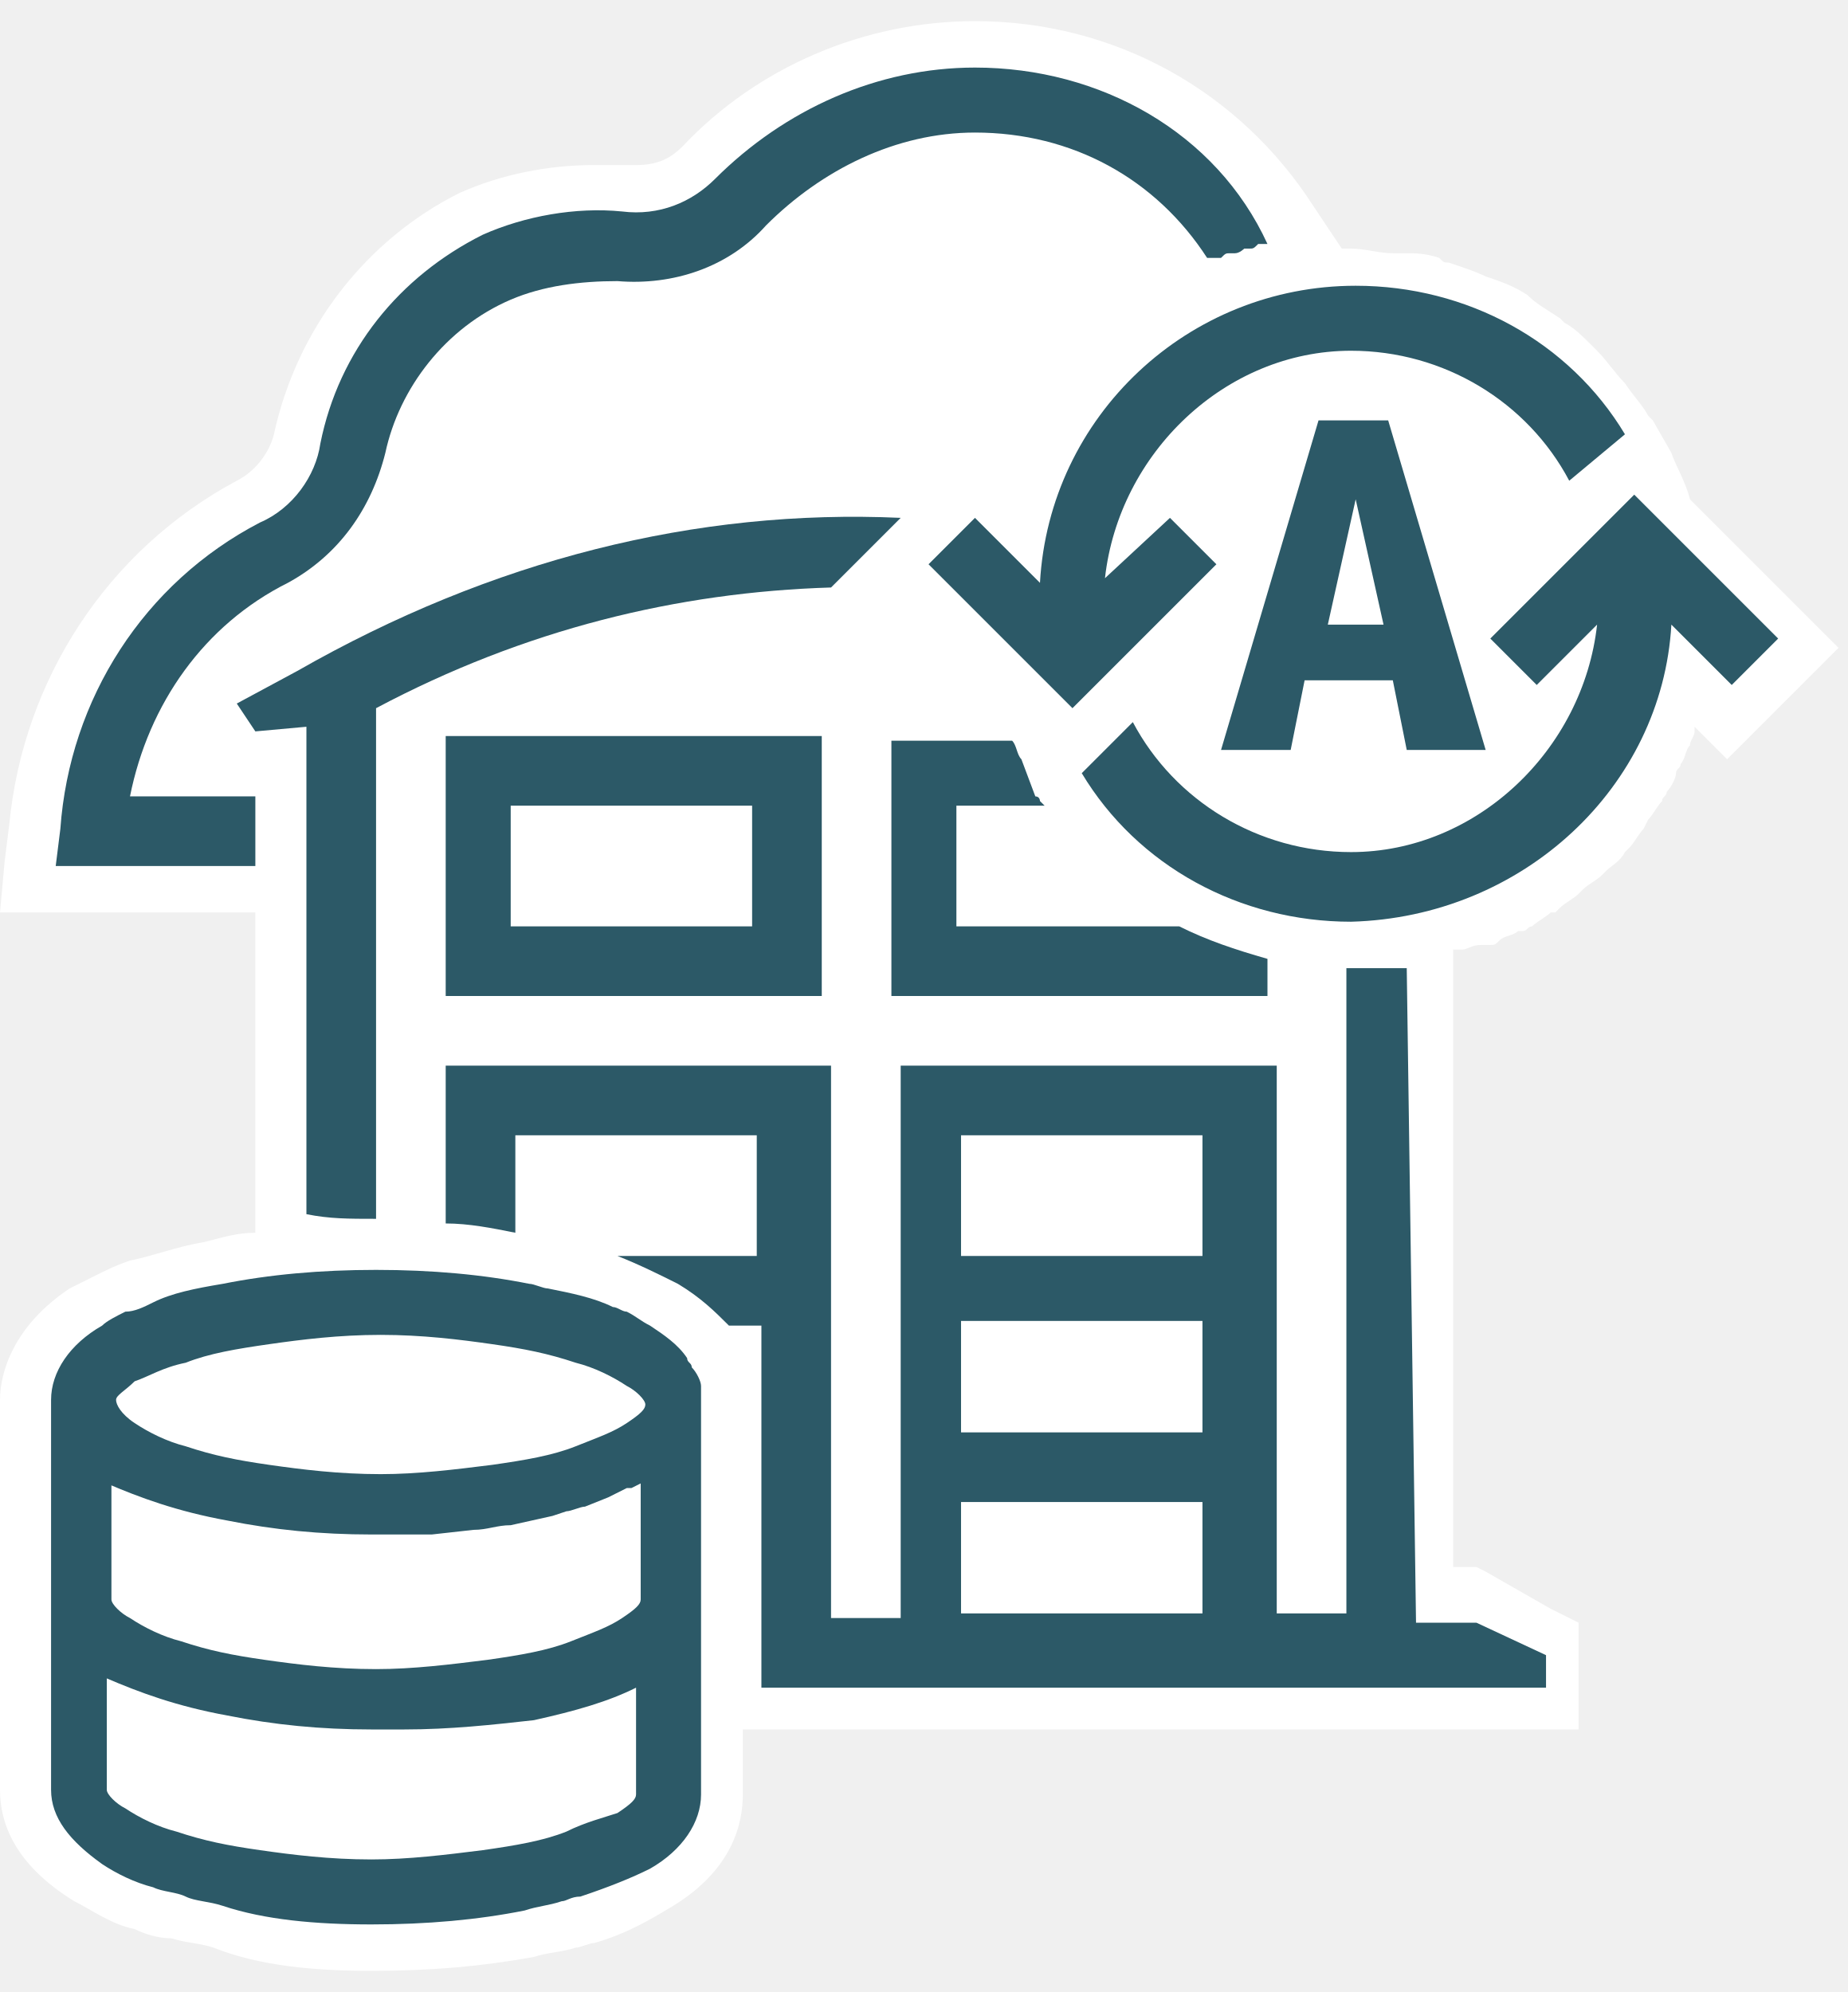
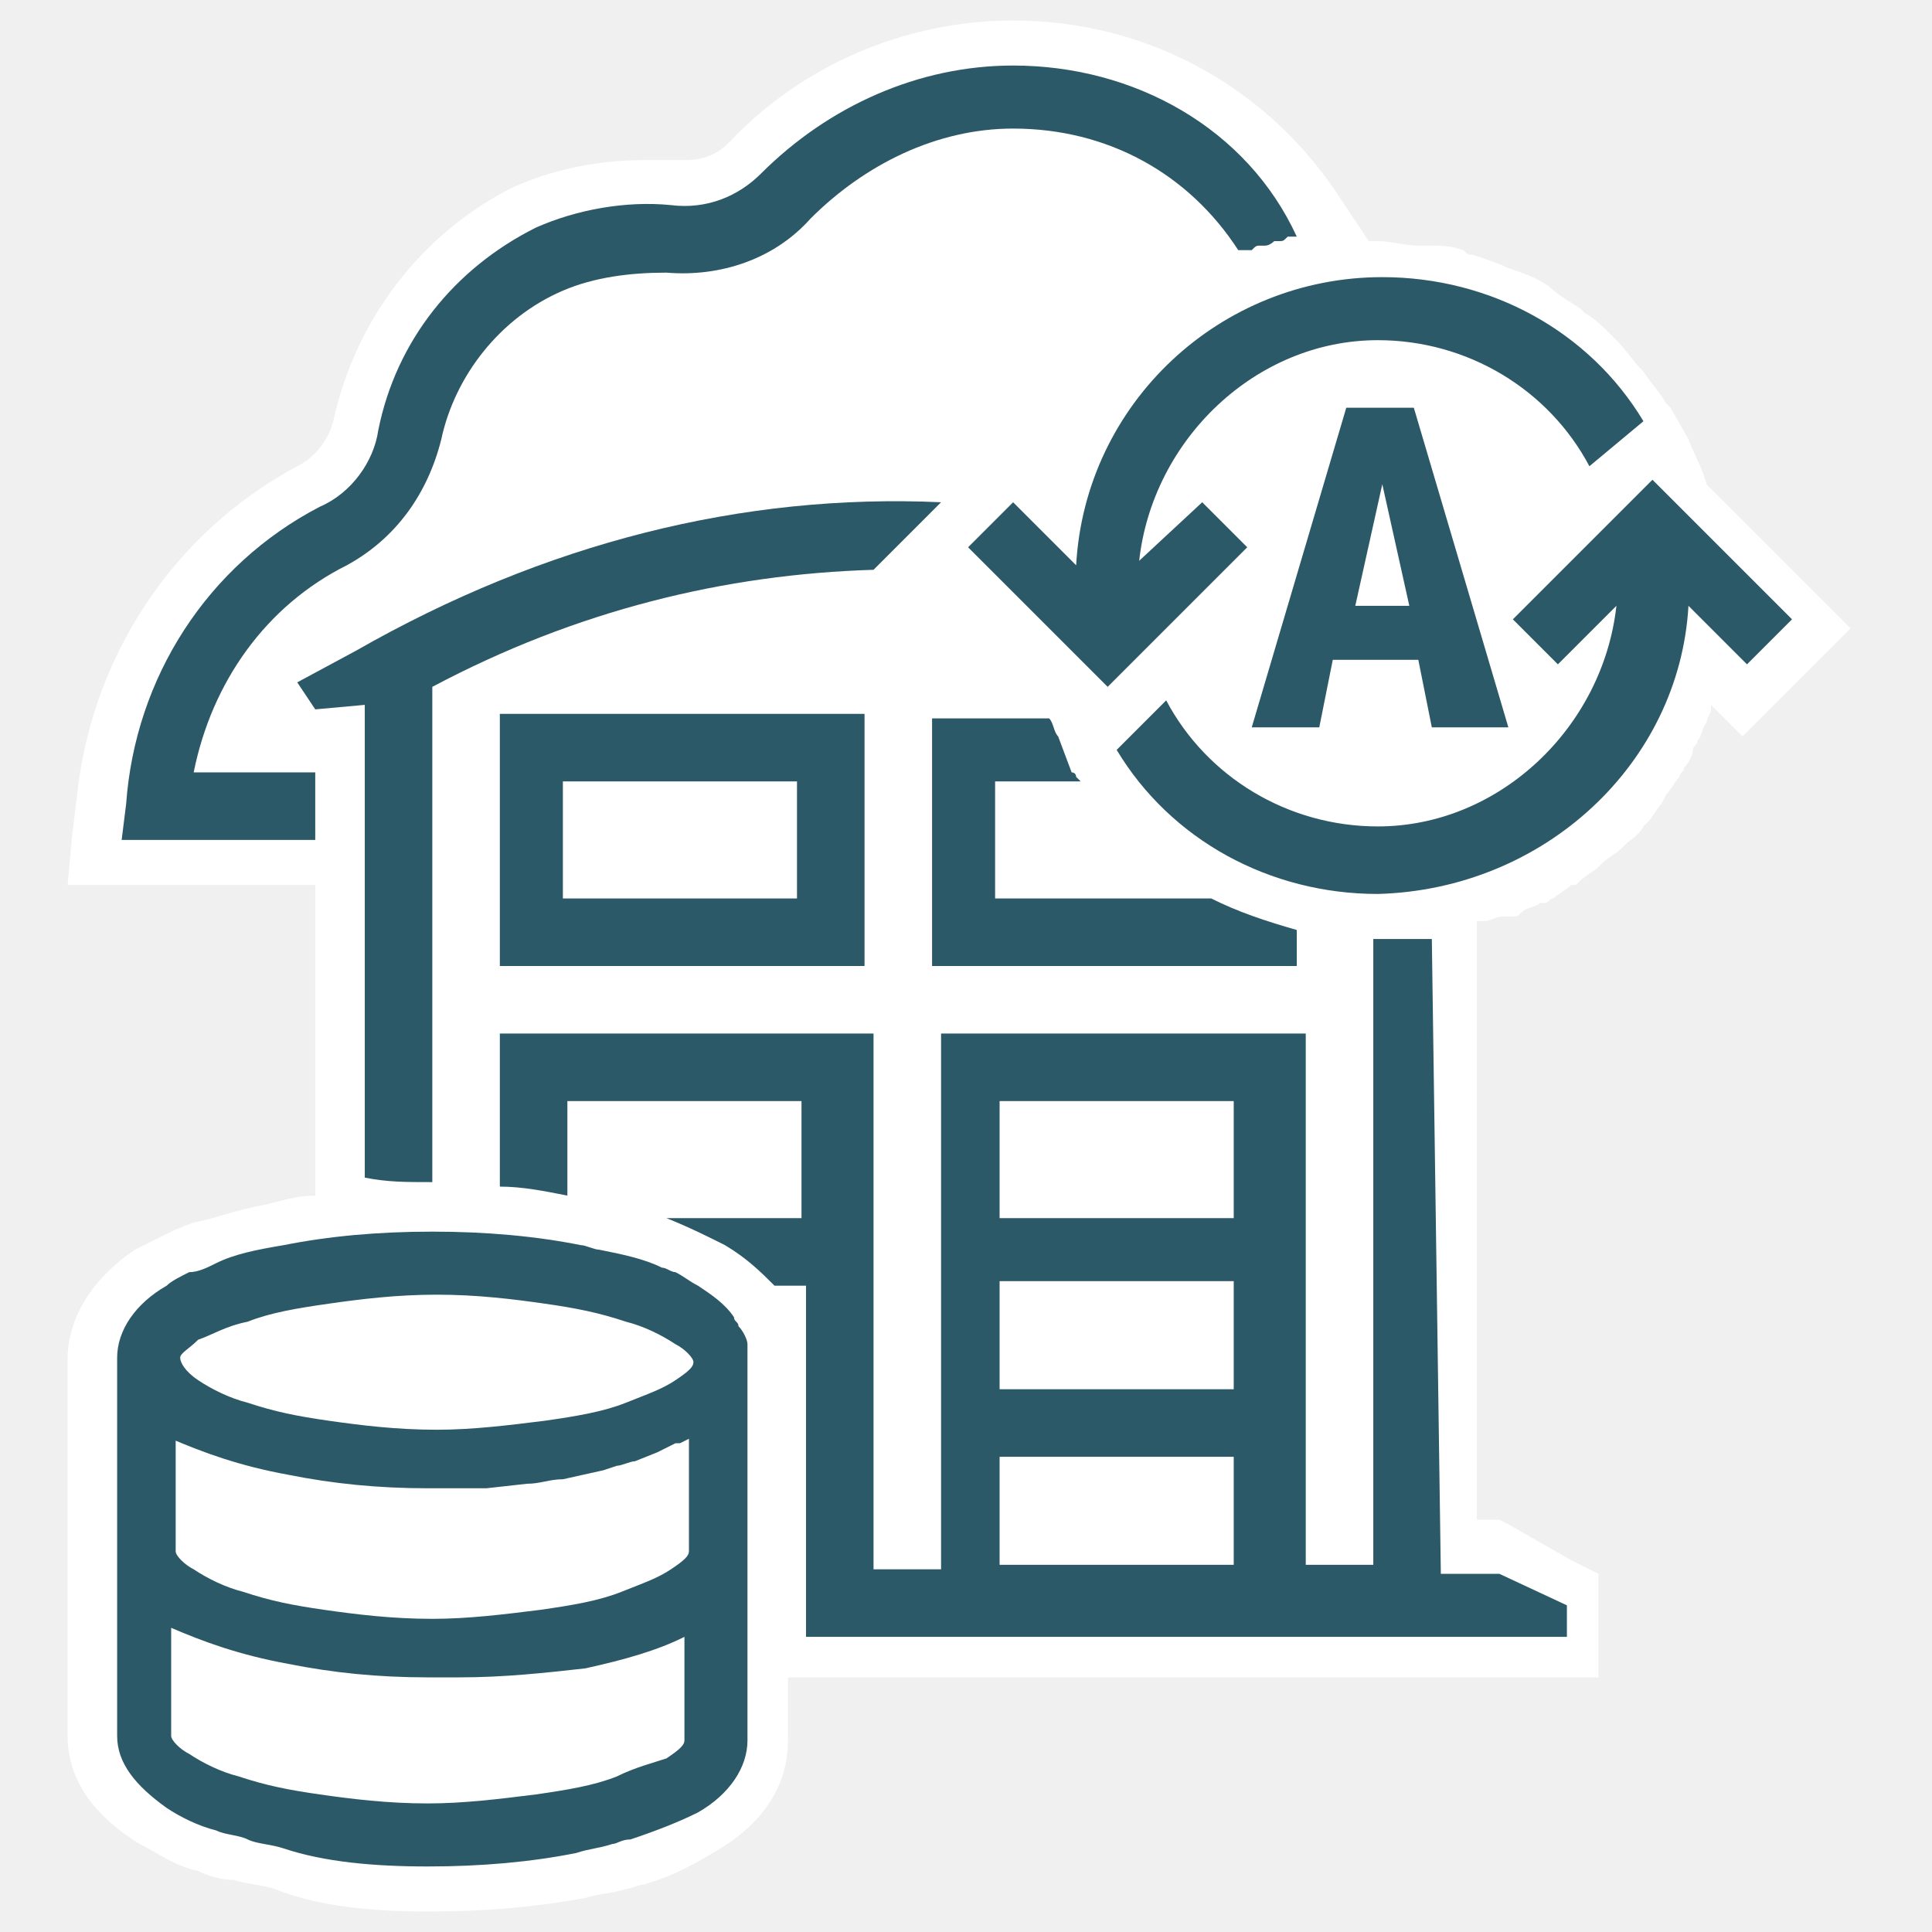
- <svg xmlns="http://www.w3.org/2000/svg" version="1.1" id="Layer_1" x="0px" y="0px" viewBox="0 0 39.8 42" style="enable-background:new 0 0 39.8 42;" xml:space="preserve" height="400" width="371">
-   <g>
-     <g>
-       <path style="fill:#FFFFFF;" d="M8,41.5c-1.2,0-2.4-0.1-3.4-0.3c-0.3-0.1-0.6-0.1-0.8-0.2c-0.3-0.1-0.5-0.1-0.7-0.2    c-0.5-0.2-0.9-0.4-1.2-0.6c-0.9-0.5-1.3-1.2-1.3-2v-8.4c0-0.8,0.4-1.5,1.3-2c0.2-0.1,0.4-0.2,0.6-0.3c0.2-0.1,0.4-0.2,0.7-0.3    c0.5-0.2,1-0.3,1.6-0.4c0.4-0.1,0.9-0.2,1.5-0.2v-7.8H0.6l0.1-1.3c0.2-3,1.9-5.6,4.6-7c0.5-0.3,0.9-0.8,1-1.4    c0.4-2.1,1.8-3.9,3.8-4.8c0.8-0.4,1.8-0.6,2.7-0.6c0.2,0,0.4,0,0.6,0c0.1,0,0.1,0,0.2,0c0.5,0,1-0.2,1.4-0.6    c1.5-1.6,3.7-2.6,5.9-2.6c2.8,0,5.4,1.4,6.9,3.9l0.9,0.8c0.1,0,0.3,0,0.3,0c0.3,0,0.6,0,0.9,0.1l0.2,0c0.3,0,0.5,0.1,0.7,0.1    l0.2,0.1c0.3,0.1,0.5,0.2,0.8,0.3c0.3,0.1,0.6,0.3,0.9,0.4c0.3,0.2,0.5,0.3,0.7,0.5l0.1,0.1c0.2,0.2,0.4,0.3,0.6,0.5l0.1,0.1    c0.2,0.2,0.4,0.4,0.6,0.6c0.2,0.2,0.3,0.4,0.5,0.7l0.1,0.1l0.2,0.3l0,0c0.2,0.4,0.4,0.9,0.6,1.4l2.9,2.9L37.4,15l-1-1    c0,0.1-0.1,0.5-0.1,0.5c0,0.1-0.1,0.3-0.1,0.4L36,15.1c-0.1,0.1-0.1,0.3-0.2,0.4l-0.1,0.2c-0.1,0.1-0.1,0.3-0.2,0.4l-0.1,0.2    c-0.1,0.1-0.2,0.3-0.3,0.4L35,16.9c-0.1,0.1-0.2,0.3-0.3,0.4l-0.1,0.1c-0.2,0.2-0.3,0.3-0.4,0.4l-0.1,0.1    c-0.2,0.1-0.3,0.3-0.4,0.4l-0.1,0.1c-0.2,0.1-0.3,0.2-0.4,0.3l-0.1,0.1c-0.2,0.1-0.3,0.2-0.5,0.3l-0.2,0.1    c-0.2,0.1-0.3,0.2-0.4,0.2c-0.1,0-0.1,0-0.2,0.1l-0.3-0.4l0.2,0.5c-0.1,0-0.2,0.1-0.3,0.1c-0.1,0-0.1,0-0.2,0.1    c0,0-0.3,0.1-0.3,0.1v14.2h0.9l1.9,0.9v1.5h-18v1.9c0,0.8-0.4,1.5-1.3,2c-0.4,0.3-1,0.5-1.6,0.7c-0.1,0-0.3,0.1-0.4,0.1    c-0.3,0.1-0.5,0.1-0.8,0.2C10.4,41.4,9.3,41.5,8,41.5z" />
-       <path style="fill:#FFFFFF;" d="M21,1c2.7,0,5.1,1.4,6.5,3.7l1.1,1c0.2,0,0.3,0,0.5,0c0,0,0,0,0,0c0,0,0,0,0,0s0,0,0,0c0,0,0,0,0,0    c0.3,0,0.5,0,0.8,0.1c0.1,0,0.1,0,0.2,0c0.2,0,0.4,0.1,0.6,0.1c0.1,0,0.1,0,0.2,0C31.3,6,31.5,6,31.7,6.1c0,0,0,0,0,0    c0.3,0.1,0.5,0.2,0.8,0.4c0,0,0,0,0,0c0.2,0.1,0.4,0.3,0.6,0.4c0,0,0.1,0.1,0.1,0.1c0.2,0.1,0.4,0.3,0.5,0.5c0,0,0.1,0.1,0.1,0.1    c0.2,0.2,0.4,0.4,0.6,0.6c0,0,0,0,0,0c0.2,0.2,0.3,0.4,0.4,0.6c0,0,0,0,0.1,0.1l0,0c0.3,0.5,0.6,1.1,0.8,1.7l2.6,2.6l-1,1L36,13    c0,0,0,0.1,0,0.1c0,0.1,0,0.3,0,0.4c0,0.1,0,0.2,0,0.3c0,0.1-0.1,0.3-0.1,0.4c0,0.1,0,0.2-0.1,0.3c0,0.1-0.1,0.3-0.1,0.4    c0,0.1-0.1,0.1-0.1,0.2c-0.1,0.1-0.1,0.3-0.2,0.4c0,0.1-0.1,0.1-0.1,0.2c-0.1,0.1-0.1,0.3-0.2,0.4c0,0.1-0.1,0.1-0.1,0.2    c-0.1,0.1-0.2,0.3-0.3,0.4c0,0-0.1,0.1-0.1,0.1c-0.1,0.1-0.2,0.2-0.3,0.4c0,0-0.1,0.1-0.1,0.1c-0.1,0.1-0.2,0.2-0.3,0.3    c0,0-0.1,0.1-0.1,0.1c-0.1,0.1-0.2,0.2-0.4,0.3c0,0-0.1,0.1-0.1,0.1c-0.1,0.1-0.2,0.2-0.4,0.3c-0.1,0-0.1,0.1-0.2,0.1    c-0.1,0.1-0.3,0.2-0.4,0.2c-0.1,0-0.1,0.1-0.2,0.1c-0.1,0.1-0.3,0.1-0.4,0.2c-0.1,0-0.2,0.1-0.2,0.1c-0.1,0-0.2,0.1-0.4,0.1    c-0.1,0-0.2,0.1-0.3,0.1c-0.1,0-0.2,0.1-0.3,0.1c-0.1,0-0.2,0-0.2,0v15.1h1.3l1.5,0.7v0.7h-1.5v0H15.1v2.4c0,0.6-0.4,1.1-1.1,1.6    c-0.4,0.3-0.9,0.5-1.5,0.6c-0.1,0-0.2,0.1-0.4,0.1c-0.2,0.1-0.5,0.1-0.8,0.2C10.3,40.9,9.2,41,8,41c-1.2,0-2.3-0.1-3.3-0.3    c-0.3-0.1-0.5-0.1-0.8-0.2s-0.5-0.1-0.7-0.2c-0.4-0.2-0.8-0.3-1.1-0.5c-0.7-0.4-1.1-1-1.1-1.6v-8.4c0-0.6,0.4-1.1,1.1-1.6    c0.2-0.1,0.3-0.2,0.5-0.3c0.2-0.1,0.4-0.2,0.6-0.3c0.4-0.2,0.9-0.3,1.5-0.4C5.3,27.1,5.9,27,6.6,27v-8.8H1.2l0.1-0.8    c0.2-2.8,1.8-5.3,4.3-6.6c0.7-0.4,1.2-1,1.3-1.7c0.4-2,1.7-3.6,3.5-4.4c0.8-0.3,1.6-0.5,2.5-0.5c0.2,0,0.4,0,0.6,0    c0.1,0,0.2,0,0.2,0c0.7,0,1.3-0.3,1.8-0.8C16.9,1.9,18.9,1,21,1 M21,0c-2.4,0-4.7,1-6.3,2.7c-0.3,0.3-0.6,0.4-1,0.4    c0,0-0.1,0-0.2,0c-0.2,0-0.4,0-0.7,0c-1,0-2,0.2-2.9,0.6C7.9,4.7,6.4,6.6,5.9,8.9c-0.1,0.4-0.4,0.8-0.8,1    c-2.8,1.5-4.6,4.3-4.9,7.4l-0.1,0.8l-0.1,1.1h1.1h4.4v6.9c-0.4,0-0.7,0.1-1.1,0.2c-0.6,0.1-1.1,0.3-1.6,0.4    c-0.3,0.1-0.5,0.2-0.7,0.3c-0.2,0.1-0.4,0.2-0.6,0.3C0.3,28.1,0,29.1,0,29.7v8.4c0,0.7,0.3,1.6,1.6,2.4c0.4,0.2,0.8,0.5,1.3,0.6    c0.2,0.1,0.5,0.2,0.8,0.2c0.3,0.1,0.6,0.1,0.9,0.2C5.6,41.9,6.8,42,8,42c1.3,0,2.4-0.1,3.5-0.3c0.3-0.1,0.6-0.1,0.9-0.2    c0.1,0,0.3-0.1,0.4-0.1c0.7-0.2,1.2-0.5,1.7-0.8c1.3-0.8,1.5-1.8,1.5-2.4v-1.4h15.5l1.5,0l1,0v-1v-0.7v-0.6l-0.6-0.3L32,33.4    l-0.2-0.1h-0.2h-0.3V20c0.1,0,0.1,0,0.2,0c0.1,0,0.2-0.1,0.4-0.1l0.1,0l0.1,0c0.1,0,0.1,0,0.2-0.1c0.1-0.1,0.3-0.1,0.4-0.2l0.1,0    c0.1,0,0.1-0.1,0.2-0.1c0.1-0.1,0.3-0.2,0.4-0.3l0.1,0c0,0,0.1-0.1,0.1-0.1c0.1-0.1,0.3-0.2,0.4-0.3l0,0c0,0,0.1-0.1,0.1-0.1    c0.1-0.1,0.3-0.2,0.4-0.3c0.1-0.1,0.1-0.1,0.1-0.1c0.1-0.1,0.3-0.2,0.4-0.4l0,0l0.1-0.1c0.1-0.1,0.2-0.3,0.3-0.4l0.1-0.2    c0.1-0.1,0.2-0.3,0.3-0.4c0-0.1,0.1-0.1,0.1-0.2c0.1-0.1,0.2-0.3,0.2-0.4c0-0.1,0.1-0.1,0.1-0.2c0.1-0.1,0.1-0.3,0.2-0.4    c0-0.1,0.1-0.2,0.1-0.3c0,0,0-0.1,0-0.1l0,0l0.7,0.7l0.7-0.7l1-1l0.7-0.7l-0.7-0.7l-2.5-2.5c-0.1-0.4-0.3-0.7-0.4-1l0,0l-0.4-0.7    l0,0l-0.1-0.1c-0.1-0.2-0.3-0.4-0.5-0.7l0,0c-0.2-0.2-0.4-0.5-0.6-0.7l-0.1-0.1c-0.2-0.2-0.4-0.4-0.6-0.5l-0.1-0.1    c-0.3-0.2-0.5-0.3-0.7-0.5c-0.3-0.2-0.6-0.3-0.9-0.4l0,0l0,0c-0.2-0.1-0.5-0.2-0.8-0.3c-0.1,0-0.1,0-0.2-0.1    c-0.3-0.1-0.5-0.1-0.7-0.1l-0.1,0c-0.1,0-0.1,0-0.2,0c-0.3,0-0.6-0.1-0.9-0.1l0,0h-0.1h0l0,0c0,0-0.1,0-0.1,0L28.3,4    C26.7,1.5,24,0,21,0L21,0z" />
+ <svg xmlns="http://www.w3.org/2000/svg" width="400" height="400" viewBox="0 0 400 400">
+   <g id="Group">
+     <g id="g1">
+       <path id="Path" fill="#ffffff" stroke="none" d="M 88.573 391.093 C 77.387 391.093 66.201 390.161 56.879 388.296 C 54.083 387.364 51.286 387.364 49.422 386.432 C 46.626 385.5 44.761 385.5 42.897 384.568 C 38.236 382.703 34.508 380.839 31.711 378.975 C 23.322 374.314 19.593 367.789 19.593 360.332 L 19.593 282.03 C 19.593 274.573 23.322 268.048 31.711 263.387 C 33.575 262.455 35.44 261.523 37.304 260.59 C 39.168 259.658 41.033 258.726 43.829 257.794 C 48.49 255.93 53.151 254.997 58.744 254.065 C 62.472 253.133 67.133 252.201 72.726 252.201 L 72.726 179.492 L 19.593 179.492 L 20.525 167.374 C 22.389 139.41 38.236 115.173 63.405 102.123 C 68.065 99.327 71.794 94.666 72.726 89.073 C 76.455 69.497 89.505 52.719 108.148 44.329 C 115.606 40.6 124.927 38.736 133.317 38.736 C 135.181 38.736 137.045 38.736 138.91 38.736 C 139.842 38.736 139.842 38.736 140.774 38.736 C 145.435 38.736 150.095 36.872 153.824 33.143 C 167.807 18.229 188.314 8.907 208.822 8.907 C 234.922 8.907 259.158 21.957 273.141 45.261 L 281.53 52.719 C 282.462 52.719 284.327 52.719 284.327 52.719 C 287.123 52.719 289.92 52.719 292.716 53.651 L 294.58 53.651 C 297.377 53.651 299.241 54.583 301.106 54.583 L 302.97 55.515 C 305.766 56.447 307.631 57.379 310.427 58.312 C 313.224 59.244 316.02 61.108 318.817 62.04 C 321.613 63.905 323.477 64.837 325.342 66.701 L 326.274 67.633 C 328.138 69.497 330.003 70.43 331.867 72.294 L 332.799 73.226 C 334.663 75.09 336.528 76.955 338.392 78.819 C 340.256 80.683 341.188 82.548 343.053 85.344 L 343.985 86.276 L 345.849 89.073 L 345.849 89.073 C 347.714 92.802 349.578 97.462 351.442 102.123 L 378.475 129.156 L 362.628 144.07 L 353.307 134.749 C 353.307 135.681 352.374 139.41 352.374 139.41 C 352.374 140.342 351.442 142.206 351.442 143.138 L 349.578 145.003 C 348.646 145.935 348.646 147.799 347.714 148.731 L 346.781 150.595 C 345.849 151.528 345.849 153.392 344.917 154.324 L 343.985 156.188 C 343.053 157.121 342.121 158.985 341.188 159.917 L 340.256 161.781 C 339.324 162.714 338.392 164.578 337.46 165.51 L 336.528 166.442 C 334.663 168.307 333.731 169.239 332.799 170.171 L 331.867 171.103 C 330.003 172.035 329.07 173.9 328.138 174.832 L 327.206 175.764 C 325.342 176.696 324.41 177.628 323.477 178.56 L 322.545 179.492 C 320.681 180.425 319.749 181.357 317.884 182.289 L 316.02 183.221 C 314.156 184.153 313.224 185.085 312.291 185.085 C 311.359 185.085 311.359 185.085 310.427 186.018 L 307.631 182.289 L 309.495 186.95 C 308.563 186.95 307.631 187.882 306.698 187.882 C 305.766 187.882 305.766 187.882 304.834 188.814 C 304.834 188.814 302.038 189.746 302.038 189.746 L 302.038 322.113 L 310.427 322.113 L 328.138 330.503 L 328.138 344.485 L 160.349 344.485 L 160.349 362.196 C 160.349 369.653 156.621 376.178 148.231 380.839 C 144.503 383.636 138.91 385.5 133.317 387.364 C 132.384 387.364 130.52 388.296 129.588 388.296 C 126.791 389.229 124.927 389.229 122.131 390.161 C 110.945 390.161 100.691 391.093 88.573 391.093 Z" />
+       <path id="path1" fill="#ffffff" stroke="none" d="M 209.754 13.568 C 234.922 13.568 257.294 26.618 270.344 48.058 L 280.598 57.379 C 282.462 57.379 283.394 57.379 285.259 57.379 C 285.259 57.379 285.259 57.379 285.259 57.379 C 285.259 57.379 285.259 57.379 285.259 57.379 C 285.259 57.379 285.259 57.379 285.259 57.379 C 285.259 57.379 285.259 57.379 285.259 57.379 C 288.055 57.379 289.92 57.379 292.716 58.312 C 293.648 58.312 293.648 58.312 294.58 58.312 C 296.445 58.312 298.309 59.244 300.173 59.244 C 301.106 59.244 301.106 59.244 302.038 59.244 C 305.766 60.176 307.631 60.176 309.495 61.108 C 309.495 61.108 309.495 61.108 309.495 61.108 C 312.291 62.04 314.156 62.972 316.952 64.837 C 316.952 64.837 316.952 64.837 316.952 64.837 C 318.817 65.769 320.681 67.633 322.545 68.565 C 322.545 68.565 323.477 69.497 323.477 69.497 C 325.342 70.43 327.206 72.294 328.138 74.158 C 328.138 74.158 329.07 75.09 329.07 75.09 C 330.935 76.955 332.799 78.819 334.663 80.683 C 334.663 80.683 334.663 80.683 334.663 80.683 C 336.528 82.548 337.46 84.412 338.392 86.276 C 338.392 86.276 338.392 86.276 339.324 87.209 L 339.324 87.209 C 342.121 91.869 344.917 97.462 346.781 103.055 L 371.018 127.291 L 361.696 136.613 L 349.578 125.427 C 349.578 125.427 349.578 126.359 349.578 126.359 C 349.578 127.291 349.578 129.156 349.578 130.088 C 349.578 131.02 349.578 131.952 349.578 132.884 C 349.578 133.817 348.646 135.681 348.646 136.613 C 348.646 137.545 348.646 138.477 347.714 139.41 C 347.714 140.342 346.781 142.206 346.781 143.138 C 346.781 144.07 345.849 144.07 345.849 145.003 C 344.917 145.935 344.917 147.799 343.985 148.731 C 343.985 149.663 343.053 149.663 343.053 150.595 C 342.121 151.528 342.121 153.392 341.188 154.324 C 341.188 155.256 340.256 155.256 340.256 156.188 C 339.324 157.121 338.392 158.985 337.46 159.917 C 337.46 159.917 336.528 160.849 336.528 160.849 C 335.595 161.781 334.663 162.714 333.731 164.578 C 333.731 164.578 332.799 165.51 332.799 165.51 C 331.867 166.442 330.935 167.374 330.003 168.307 C 330.003 168.307 329.07 169.239 329.07 169.239 C 328.138 170.171 327.206 171.103 325.342 172.035 C 325.342 172.035 324.41 172.967 324.41 172.967 C 323.477 173.9 322.545 174.832 320.681 175.764 C 319.749 175.764 319.749 176.696 318.817 176.696 C 317.884 177.628 316.02 178.56 315.088 178.56 C 314.156 178.56 314.156 179.492 313.224 179.492 C 312.291 180.425 310.427 180.425 309.495 181.357 C 308.563 181.357 307.631 182.289 307.631 182.289 C 306.698 182.289 305.766 183.221 303.902 183.221 C 302.97 183.221 302.038 184.153 301.106 184.153 C 300.173 184.153 299.241 185.085 298.309 185.085 C 297.377 185.085 296.445 185.085 296.445 185.085 L 296.445 325.842 L 308.563 325.842 L 322.545 332.367 L 322.545 338.892 L 308.563 338.892 L 308.563 338.892 L 154.756 338.892 L 154.756 361.264 C 154.756 366.857 151.028 371.518 144.503 376.178 C 140.774 378.975 136.113 380.839 130.52 381.771 C 129.588 381.771 128.656 382.703 126.791 382.703 C 124.927 383.636 122.131 383.636 119.334 384.568 C 110.013 385.5 99.759 386.432 88.573 386.432 C 77.387 386.432 67.133 385.5 57.812 383.636 C 55.015 382.703 53.151 382.703 50.354 381.771 C 47.558 380.839 45.693 380.839 43.829 379.907 C 40.101 378.043 36.372 377.111 33.575 375.246 C 27.05 371.518 23.322 365.925 23.322 360.332 L 23.322 282.03 C 23.322 276.437 27.05 271.776 33.575 267.116 C 35.44 266.183 36.372 265.251 38.236 264.319 C 40.101 263.387 41.965 262.455 43.829 261.523 C 47.558 259.658 52.219 258.726 57.812 257.794 C 63.405 256.862 68.997 255.93 75.523 255.93 L 75.523 173.9 L 25.186 173.9 L 26.118 166.442 C 27.982 140.342 42.897 117.038 66.201 104.92 C 72.726 101.191 77.387 95.598 78.319 89.073 C 82.048 70.43 94.166 55.515 110.945 48.058 C 118.402 45.261 125.859 43.397 134.249 43.397 C 136.113 43.397 137.977 43.397 139.842 43.397 C 140.774 43.397 141.706 43.397 141.706 43.397 C 148.231 43.397 153.824 40.6 158.485 35.94 C 171.535 21.957 190.178 13.568 209.754 13.568 M 209.754 4.246 C 187.382 4.246 165.942 13.568 151.028 29.415 C 148.231 32.211 145.435 33.143 141.706 33.143 C 141.706 33.143 140.774 33.143 139.842 33.143 C 137.977 33.143 136.113 33.143 133.317 33.143 C 123.995 33.143 114.673 35.008 106.284 38.736 C 87.641 48.058 73.658 65.769 68.997 87.209 C 68.065 90.937 65.269 94.666 61.54 96.53 C 35.44 110.513 18.661 136.613 15.864 165.51 L 14.932 172.967 L 14 183.221 L 24.254 183.221 L 65.269 183.221 L 65.269 247.54 C 61.54 247.54 58.744 248.472 55.015 249.405 C 49.422 250.337 44.761 252.201 40.101 253.133 C 37.304 254.065 35.44 254.997 33.575 255.93 C 31.711 256.862 29.847 257.794 27.982 258.726 C 16.796 266.183 14 275.505 14 281.098 L 14 359.399 C 14 365.925 16.796 374.314 28.915 381.771 C 32.643 383.636 36.372 386.432 41.033 387.364 C 42.897 388.296 45.693 389.229 48.49 389.229 C 51.286 390.161 54.083 390.161 56.879 391.093 C 66.201 394.822 77.387 395.754 88.573 395.754 C 100.691 395.754 110.945 394.822 121.198 392.957 C 123.995 392.025 126.791 392.025 129.588 391.093 C 130.52 391.093 132.384 390.161 133.317 390.161 C 139.842 388.296 144.503 385.5 149.163 382.703 C 161.281 375.246 163.146 365.925 163.146 360.332 L 163.146 347.281 L 307.631 347.281 L 321.613 347.281 L 330.935 347.281 L 330.935 337.96 L 330.935 331.435 L 330.935 325.842 L 325.342 323.045 L 312.291 315.588 L 310.427 314.656 L 308.563 314.656 L 305.766 314.656 L 305.766 190.678 C 306.698 190.678 306.698 190.678 307.631 190.678 C 308.563 190.678 309.495 189.746 311.359 189.746 L 312.291 189.746 L 313.224 189.746 C 314.156 189.746 314.156 189.746 315.088 188.814 C 316.02 187.882 317.884 187.882 318.817 186.95 L 319.749 186.95 C 320.681 186.95 320.681 186.018 321.613 186.018 C 322.545 185.085 324.41 184.153 325.342 183.221 L 326.274 183.221 C 326.274 183.221 327.206 182.289 327.206 182.289 C 328.138 181.357 330.003 180.425 330.935 179.492 L 330.935 179.492 C 330.935 179.492 331.867 178.56 331.867 178.56 C 332.799 177.628 334.663 176.696 335.595 175.764 C 336.528 174.832 336.528 174.832 336.528 174.832 C 337.46 173.9 339.324 172.967 340.256 171.103 L 340.256 171.103 L 341.188 170.171 C 342.121 169.239 343.053 167.374 343.985 166.442 L 344.917 164.578 C 345.849 163.646 346.781 161.781 347.714 160.849 C 347.714 159.917 348.646 159.917 348.646 158.985 C 349.578 158.053 350.51 156.188 350.51 155.256 C 350.51 154.324 351.442 154.324 351.442 153.392 C 352.374 152.46 352.374 150.595 353.307 149.663 C 353.307 148.731 354.239 147.799 354.239 146.867 C 354.239 146.867 354.239 145.935 354.239 145.935 L 354.239 145.935 L 360.764 152.46 L 367.289 145.935 L 376.611 136.613 L 383.136 130.088 L 376.611 123.563 L 353.307 100.259 C 352.374 96.53 350.51 93.734 349.578 90.937 L 349.578 90.937 L 345.849 84.412 L 345.849 84.412 L 344.917 83.48 C 343.985 81.616 342.121 79.751 340.256 76.955 L 340.256 76.955 C 338.392 75.09 336.528 72.294 334.663 70.43 L 333.731 69.497 C 331.867 67.633 330.003 65.769 328.138 64.837 L 327.206 63.905 C 324.41 62.04 322.545 61.108 320.681 59.244 C 317.884 57.379 315.088 56.447 312.291 55.515 L 312.291 55.515 L 312.291 55.515 C 310.427 54.583 307.631 53.651 304.834 52.719 C 303.902 52.719 303.902 52.719 302.97 51.786 C 300.173 50.854 298.309 50.854 296.445 50.854 L 295.513 50.854 C 294.58 50.854 294.58 50.854 293.648 50.854 C 290.852 50.854 288.055 49.922 285.259 49.922 L 285.259 49.922 L 284.327 49.922 L 284.327 49.922 L 284.327 49.922 C 284.327 49.922 283.394 49.922 283.394 49.922 L 277.802 41.533 C 262.887 18.229 237.719 4.246 209.754 4.246 L 209.754 4.246 Z" />
    </g>
-     <g>
-       <path style="fill:#2C5967;" d="M26.3,5.1L26.3,5.1C26.4,5,26.4,5,26.5,5c0,0,0.1,0,0.1,0l0,0c0.1,0,0.2-0.1,0.2-0.1    c0,0,0.1,0,0.1,0l0,0l0,0c0.1,0,0.1,0,0.2-0.1c0,0,0.1,0,0.1,0l0,0l0,0c0,0,0.1,0,0.1,0C26.2,2.4,23.7,1,21,1    c-2.1,0-4.1,0.9-5.6,2.4c-0.5,0.5-1.2,0.8-2,0.7c-1-0.1-2.1,0.1-3,0.5C8.6,5.5,7.3,7.1,6.9,9.1c-0.1,0.7-0.6,1.4-1.3,1.7    c-2.5,1.3-4.1,3.8-4.3,6.6l-0.1,0.8h4.3v-1.5H2.8c0.4-2,1.6-3.7,3.4-4.6c1.1-0.6,1.8-1.6,2.1-2.8C8.6,7.9,9.6,6.6,11,6    c0.7-0.3,1.5-0.4,2.3-0.4c1.2,0.1,2.4-0.3,3.2-1.2c1.2-1.2,2.8-2,4.5-2c2.1,0,3.9,1,5,2.7C26.1,5.1,26.1,5.1,26.3,5.1    C26.2,5.1,26.2,5.1,26.3,5.1z" />
-       <path style="fill:#2C5967;" d="M8.1,25.8v-11c3.2-1.7,6.5-2.5,9.8-2.6l0,0l0.9-0.9l0.6-0.6c-4.4-0.2-8.8,0.9-13,3.3l0.4,0.6h0    l-0.4-0.6l-1.3,0.7l0.4,0.6l1.1-0.1v10.5C7.1,25.8,7.5,25.8,8.1,25.8C8,25.8,8.1,25.8,8.1,25.8z" />
-       <path style="fill:#2C5967;" d="M30.3,20.4c-0.1,0-0.2,0-0.3,0c0,0-0.1,0-0.1,0l0,0l0,0c-0.1,0-0.1,0-0.2,0c-0.1,0-0.2,0-0.3,0    c0,0,0,0-0.1,0l0,0l0,0c-0.1,0-0.2,0-0.3,0v13.9h-1.5V22.5h-8.1v11.9h-1.5V22.5H9.6v3.4c0.5,0,1,0.1,1.5,0.2V24h5.2v2.6h-3    c0.5,0.2,0.9,0.4,1.3,0.6c0.5,0.3,0.8,0.6,1.1,0.9h0.7v2.4h0v1.5h0v2.4h0v1.5h15.4v0h1.5v-0.7l-1.5-0.7h-1.3L30.3,20.4    C30.3,20.4,30.3,20.4,30.3,20.4L30.3,20.4z M25.9,30.4h-5.2V28h5.2V30.4z M25.9,24v2.6h-5.2V24H25.9z M20.7,31.9h5.2v2.4h-5.2    V31.9z" />
-       <path style="fill:#2C5967;" d="M17.7,15.4H9.6V21h8.1V15.4z M16.2,19.5H11v-2.6h5.2V19.5z" />
-       <path style="fill:#2C5967;" d="M19.2,21h8.1v-0.8c-0.7-0.2-1.3-0.4-1.9-0.7h-4.8v-2.6h1.9c0,0-0.1-0.1-0.1-0.1l0,0    c0,0,0-0.1-0.1-0.1L22,15.9l0,0c-0.1-0.1-0.1-0.3-0.2-0.4h-2.6V21z" />
-       <path style="fill:#2C5967;" d="M29.9,8.6h-1.5l-2.1,7.1h1.5l0.3-1.5H30l0.3,1.5H32L29.9,8.6z M29.2,10.3l0.6,2.7h-1.2L29.2,10.3z" />
-       <path style="fill:#2C5967;" d="M36,13l1.3,1.3l1-1l-3.1-3.1l-3.1,3.1l1,1l1.3-1.3c-0.3,2.7-2.6,4.9-5.3,4.9c-2,0-3.8-1.1-4.7-2.8    l-1.1,1.1c1.2,2,3.4,3.2,5.8,3.2C32.8,19.3,35.8,16.5,36,13z" />
-       <path style="fill:#2C5967;" d="M20,11.7l3.1,3.1l3.1-3.1l-1-1L23.8,12c0.3-2.7,2.6-4.9,5.3-4.9c2,0,3.8,1.1,4.7,2.8L35,8.9    c-1.2-2-3.4-3.2-5.8-3.2c-3.6,0-6.6,2.8-6.8,6.4L21,10.7L20,11.7z" />
-       <path style="fill:#2C5967;" d="M15.1,29.7l0-0.1c0-0.1,0-0.1,0-0.2c0-0.1-0.1-0.3-0.2-0.4c0-0.1-0.1-0.1-0.1-0.2    c-0.2-0.3-0.5-0.5-0.8-0.7c-0.2-0.1-0.3-0.2-0.5-0.3c-0.1,0-0.2-0.1-0.3-0.1c-0.4-0.2-0.9-0.3-1.4-0.4c-0.1,0-0.3-0.1-0.4-0.1    c-1-0.2-2.1-0.3-3.3-0.3c-1.2,0-2.3,0.1-3.3,0.3c-0.6,0.1-1.1,0.2-1.5,0.4c-0.2,0.1-0.4,0.2-0.6,0.2c-0.2,0.1-0.4,0.2-0.5,0.3    c-0.7,0.4-1.1,1-1.1,1.6v8.4c0,0.6,0.4,1.1,1.1,1.6c0.3,0.2,0.7,0.4,1.1,0.5c0.2,0.1,0.5,0.1,0.7,0.2c0.2,0.1,0.5,0.1,0.8,0.2    C5.7,40.9,6.8,41,8,41c1.2,0,2.3-0.1,3.3-0.3c0.3-0.1,0.5-0.1,0.8-0.2c0.1,0,0.2-0.1,0.4-0.1c0.6-0.2,1.1-0.4,1.5-0.6    c0.7-0.4,1.1-1,1.1-1.6V29.7z M2.5,29.7c0-0.1,0.2-0.2,0.4-0.4C3.2,29.2,3.5,29,4,28.9c0.5-0.2,1.1-0.3,1.8-0.4    c0.7-0.1,1.5-0.2,2.4-0.2c0.9,0,1.7,0.1,2.4,0.2c0.7,0.1,1.2,0.2,1.8,0.4c0.4,0.1,0.8,0.3,1.1,0.5c0.2,0.1,0.4,0.3,0.4,0.4    c0,0.1-0.1,0.2-0.4,0.4c-0.3,0.2-0.6,0.3-1.1,0.5c-0.5,0.2-1.1,0.3-1.8,0.4c-0.8,0.1-1.6,0.2-2.4,0.2c-0.9,0-1.7-0.1-2.4-0.2    c-0.7-0.1-1.2-0.2-1.8-0.4c-0.4-0.1-0.8-0.3-1.1-0.5C2.6,30,2.5,29.8,2.5,29.7L2.5,29.7z M2.3,31.5c0.7,0.3,1.5,0.6,2.6,0.8    c1,0.2,2,0.3,3.1,0.3l0.7,0l0.6,0l0.9-0.1c0.3,0,0.5-0.1,0.8-0.1l0.9-0.2l0.3-0.1c0.1,0,0.3-0.1,0.4-0.1l0.5-0.2l0.4-0.2l0.1,0    l0.2-0.1V34c0,0.1-0.1,0.2-0.4,0.4c-0.3,0.2-0.6,0.3-1.1,0.5c-0.5,0.2-1.1,0.3-1.8,0.4c-0.8,0.1-1.6,0.2-2.4,0.2    c-0.9,0-1.7-0.1-2.4-0.2c-0.7-0.1-1.2-0.2-1.8-0.4c-0.4-0.1-0.8-0.3-1.1-0.5c-0.2-0.1-0.4-0.3-0.4-0.4V31.5z M12.2,39    c-0.5,0.2-1.1,0.3-1.8,0.4c-0.8,0.1-1.6,0.2-2.4,0.2c-0.9,0-1.7-0.1-2.4-0.2c-0.7-0.1-1.2-0.2-1.8-0.4c-0.4-0.1-0.8-0.3-1.1-0.5    c-0.2-0.1-0.4-0.3-0.4-0.4v-2.4C3,36,3.8,36.3,4.9,36.5c1,0.2,2,0.3,3.1,0.3h0.7c1,0,1.9-0.1,2.8-0.2c0.9-0.2,1.6-0.4,2.2-0.7v2.3    c0,0.1-0.1,0.2-0.4,0.4C13,38.7,12.6,38.8,12.2,39z" />
+     <g id="g2">
+       <path id="path2" fill="#2c5967" stroke="none" d="M 259.158 51.786 L 259.158 51.786 C 260.09 50.854 260.09 50.854 261.023 50.854 C 261.023 50.854 261.955 50.854 261.955 50.854 L 261.955 50.854 C 262.887 50.854 263.819 49.922 263.819 49.922 C 263.819 49.922 264.751 49.922 264.751 49.922 L 264.751 49.922 L 264.751 49.922 C 265.683 49.922 265.683 49.922 266.616 48.99 C 266.616 48.99 267.548 48.99 267.548 48.99 L 267.548 48.99 L 267.548 48.99 C 267.548 48.99 268.48 48.99 268.48 48.99 C 258.226 26.618 234.922 13.568 209.754 13.568 C 190.178 13.568 171.535 21.957 157.553 35.94 C 152.892 40.6 146.367 43.397 138.91 42.465 C 129.588 41.533 119.334 43.397 110.945 47.126 C 94.166 55.515 82.048 70.43 78.319 89.073 C 77.387 95.598 72.726 102.123 66.201 104.92 C 42.897 117.038 27.982 140.342 26.118 166.442 L 25.186 173.9 L 65.269 173.9 L 65.269 159.917 L 40.101 159.917 C 43.829 141.274 55.015 125.427 71.794 117.038 C 82.048 111.445 88.573 102.123 91.369 90.937 C 94.166 77.887 103.487 65.769 116.538 60.176 C 123.063 57.379 130.52 56.447 137.977 56.447 C 149.163 57.379 160.349 53.651 167.807 45.261 C 178.992 34.075 193.907 26.618 209.754 26.618 C 229.329 26.618 246.108 35.94 256.362 51.786 C 257.294 51.786 257.294 51.786 259.158 51.786 C 258.226 51.786 258.226 51.786 259.158 51.786 Z" />
+       <path id="path3" fill="#2c5967" stroke="none" d="M 89.505 244.744 L 89.505 142.206 C 119.334 126.359 150.095 118.902 180.857 117.97 L 180.857 117.97 L 189.246 109.58 L 194.839 103.987 C 153.824 102.123 112.809 112.377 73.658 134.749 L 77.387 140.342 L 77.387 140.342 L 73.658 134.749 L 61.54 141.274 L 65.269 146.867 L 75.523 145.935 L 75.523 243.812 C 80.183 244.744 83.912 244.744 89.505 244.744 C 88.573 244.744 89.505 244.744 89.505 244.744 Z" />
+       <path id="path4" fill="#2c5967" stroke="none" d="M 296.445 194.407 C 295.513 194.407 294.58 194.407 293.648 194.407 C 293.648 194.407 292.716 194.407 292.716 194.407 L 292.716 194.407 L 292.716 194.407 C 291.784 194.407 291.784 194.407 290.852 194.407 C 289.92 194.407 288.987 194.407 288.055 194.407 C 288.055 194.407 288.055 194.407 287.123 194.407 L 287.123 194.407 L 287.123 194.407 C 286.191 194.407 285.259 194.407 284.327 194.407 L 284.327 323.977 L 270.344 323.977 L 270.344 213.982 L 194.839 213.982 L 194.839 324.91 L 180.857 324.91 L 180.857 213.982 L 103.487 213.982 L 103.487 245.676 C 108.148 245.676 112.809 246.608 117.47 247.54 L 117.47 227.965 L 165.942 227.965 L 165.942 252.201 L 137.977 252.201 C 142.638 254.065 146.367 255.93 150.095 257.794 C 154.756 260.59 157.553 263.387 160.349 266.183 L 166.874 266.183 L 166.874 288.555 L 166.874 288.555 L 166.874 302.538 L 166.874 302.538 L 166.874 324.91 L 166.874 324.91 L 166.874 338.892 L 310.427 338.892 L 310.427 338.892 L 324.41 338.892 L 324.41 332.367 L 310.427 325.842 L 298.309 325.842 L 296.445 194.407 C 296.445 194.407 296.445 194.407 296.445 194.407 L 296.445 194.407 Z M 255.43 287.623 L 206.957 287.623 L 206.957 265.251 L 255.43 265.251 L 255.43 287.623 Z M 255.43 227.965 L 255.43 252.201 L 206.957 252.201 L 206.957 227.965 L 255.43 227.965 Z M 206.957 301.606 L 255.43 301.606 L 255.43 323.977 L 206.957 323.977 L 206.957 301.606 Z" />
+       <path id="path5" fill="#2c5967" stroke="none" d="M 178.992 147.799 L 103.487 147.799 L 103.487 200 L 178.992 200 L 178.992 147.799 Z M 165.01 186.018 L 116.538 186.018 L 116.538 161.781 L 165.01 161.781 L 165.01 186.018 Z" />
+       <path id="path6" fill="#2c5967" stroke="none" d="M 192.975 200 L 268.48 200 L 268.48 192.543 C 261.955 190.678 256.362 188.814 250.769 186.018 L 206.025 186.018 L 206.025 161.781 L 223.736 161.781 C 223.736 161.781 222.804 160.849 222.804 160.849 L 222.804 160.849 C 222.804 160.849 222.804 159.917 221.872 159.917 L 219.075 152.46 L 219.075 152.46 C 218.143 151.528 218.143 149.663 217.211 148.731 L 192.975 148.731 L 192.975 200 Z" />
+       <path id="path7" fill="#2c5967" stroke="none" d="M 292.716 84.412 L 278.734 84.412 L 259.158 150.595 L 273.141 150.595 L 275.937 136.613 L 293.648 136.613 L 296.445 150.595 L 312.291 150.595 L 292.716 84.412 Z M 286.191 100.259 L 291.784 125.427 L 280.598 125.427 L 286.191 100.259 Z" />
+       <path id="path8" fill="#2c5967" stroke="none" d="M 349.578 125.427 L 361.696 137.545 L 371.018 128.224 L 342.121 99.327 L 313.224 128.224 L 322.545 137.545 L 334.663 125.427 C 331.867 150.595 310.427 171.103 285.259 171.103 C 266.616 171.103 249.837 160.849 241.447 145.003 L 231.193 155.256 C 242.379 173.9 262.887 185.085 285.259 185.085 C 319.749 184.153 347.714 158.053 349.578 125.427 Z" />
+       <path id="path9" fill="#2c5967" stroke="none" d="M 200.432 113.309 L 229.329 142.206 L 258.226 113.309 L 248.905 103.987 L 235.854 116.106 C 238.651 90.937 260.09 70.43 285.259 70.43 C 303.902 70.43 320.681 80.683 329.07 96.53 L 340.256 87.209 C 329.07 68.565 308.563 57.379 286.191 57.379 C 252.633 57.379 224.668 83.48 222.804 117.038 L 209.754 103.987 L 200.432 113.309 Z" />
+       <path id="path10" fill="#2c5967" stroke="none" d="M 154.756 281.098 L 154.756 280.166 C 154.756 279.234 154.756 279.234 154.756 278.302 C 154.756 277.369 153.824 275.505 152.892 274.573 C 152.892 273.641 151.96 273.641 151.96 272.709 C 150.095 269.912 147.299 268.048 144.503 266.183 C 142.638 265.251 141.706 264.319 139.842 263.387 C 138.91 263.387 137.977 262.455 137.045 262.455 C 133.317 260.59 128.656 259.658 123.995 258.726 C 123.063 258.726 121.198 257.794 120.266 257.794 C 110.945 255.93 100.691 254.997 89.505 254.997 C 78.319 254.997 68.065 255.93 58.744 257.794 C 53.151 258.726 48.49 259.658 44.761 261.523 C 42.897 262.455 41.033 263.387 39.168 263.387 C 37.304 264.319 35.44 265.251 34.508 266.183 C 27.982 269.912 24.254 275.505 24.254 281.098 L 24.254 359.399 C 24.254 364.992 27.982 369.653 34.508 374.314 C 37.304 376.178 41.033 378.043 44.761 378.975 C 46.626 379.907 49.422 379.907 51.286 380.839 C 53.151 381.771 55.947 381.771 58.744 382.703 C 67.133 385.5 77.387 386.432 88.573 386.432 C 99.759 386.432 110.013 385.5 119.334 383.636 C 122.131 382.703 123.995 382.703 126.791 381.771 C 127.724 381.771 128.656 380.839 130.52 380.839 C 136.113 378.975 140.774 377.111 144.503 375.246 C 151.028 371.518 154.756 365.925 154.756 360.332 L 154.756 281.098 Z M 37.304 281.098 C 37.304 280.166 39.168 279.234 41.033 277.369 C 43.829 276.437 46.626 274.573 51.286 273.641 C 55.947 271.776 61.54 270.844 68.065 269.912 C 74.59 268.98 82.048 268.048 90.437 268.048 C 98.827 268.048 106.284 268.98 112.809 269.912 C 119.334 270.844 123.995 271.776 129.588 273.641 C 133.317 274.573 137.045 276.437 139.842 278.302 C 141.706 279.234 143.57 281.098 143.57 282.03 C 143.57 282.962 142.638 283.894 139.842 285.759 C 137.045 287.623 134.249 288.555 129.588 290.42 C 124.927 292.284 119.334 293.216 112.809 294.148 C 105.352 295.08 97.894 296.013 90.437 296.013 C 82.048 296.013 74.59 295.08 68.065 294.148 C 61.54 293.216 56.879 292.284 51.286 290.42 C 47.558 289.487 43.829 287.623 41.033 285.759 C 38.236 283.894 37.304 282.03 37.304 281.098 L 37.304 281.098 Z M 35.44 297.877 C 41.965 300.673 49.422 303.47 59.676 305.334 C 68.997 307.198 78.319 308.131 88.573 308.131 L 95.098 308.131 L 100.691 308.131 L 109.08 307.198 C 111.877 307.198 113.741 306.266 116.538 306.266 L 124.927 304.402 L 127.724 303.47 C 128.656 303.47 130.52 302.538 131.452 302.538 L 136.113 300.673 L 139.842 298.809 L 140.774 298.809 L 142.638 297.877 L 142.638 321.181 C 142.638 322.113 141.706 323.045 138.91 324.91 C 136.113 326.774 133.317 327.706 128.656 329.57 C 123.995 331.435 118.402 332.367 111.877 333.299 C 104.42 334.231 96.962 335.163 89.505 335.163 C 81.116 335.163 73.658 334.231 67.133 333.299 C 60.608 332.367 55.947 331.435 50.354 329.57 C 46.626 328.638 42.897 326.774 40.101 324.91 C 38.236 323.977 36.372 322.113 36.372 321.181 L 36.372 297.877 Z M 127.724 367.789 C 123.063 369.653 117.47 370.585 110.945 371.518 C 103.487 372.45 96.03 373.382 88.573 373.382 C 80.183 373.382 72.726 372.45 66.201 371.518 C 59.676 370.585 55.015 369.653 49.422 367.789 C 45.693 366.857 41.965 364.992 39.168 363.128 C 37.304 362.196 35.44 360.332 35.44 359.399 L 35.44 337.028 C 41.965 339.824 49.422 342.621 59.676 344.485 C 68.997 346.349 78.319 347.281 88.573 347.281 L 95.098 347.281 C 104.42 347.281 112.809 346.349 121.198 345.417 C 129.588 343.553 136.113 341.688 141.706 338.892 L 141.706 360.332 C 141.706 361.264 140.774 362.196 137.977 364.06 C 135.181 364.992 131.452 365.925 127.724 367.789 Z" />
    </g>
  </g>
</svg>
